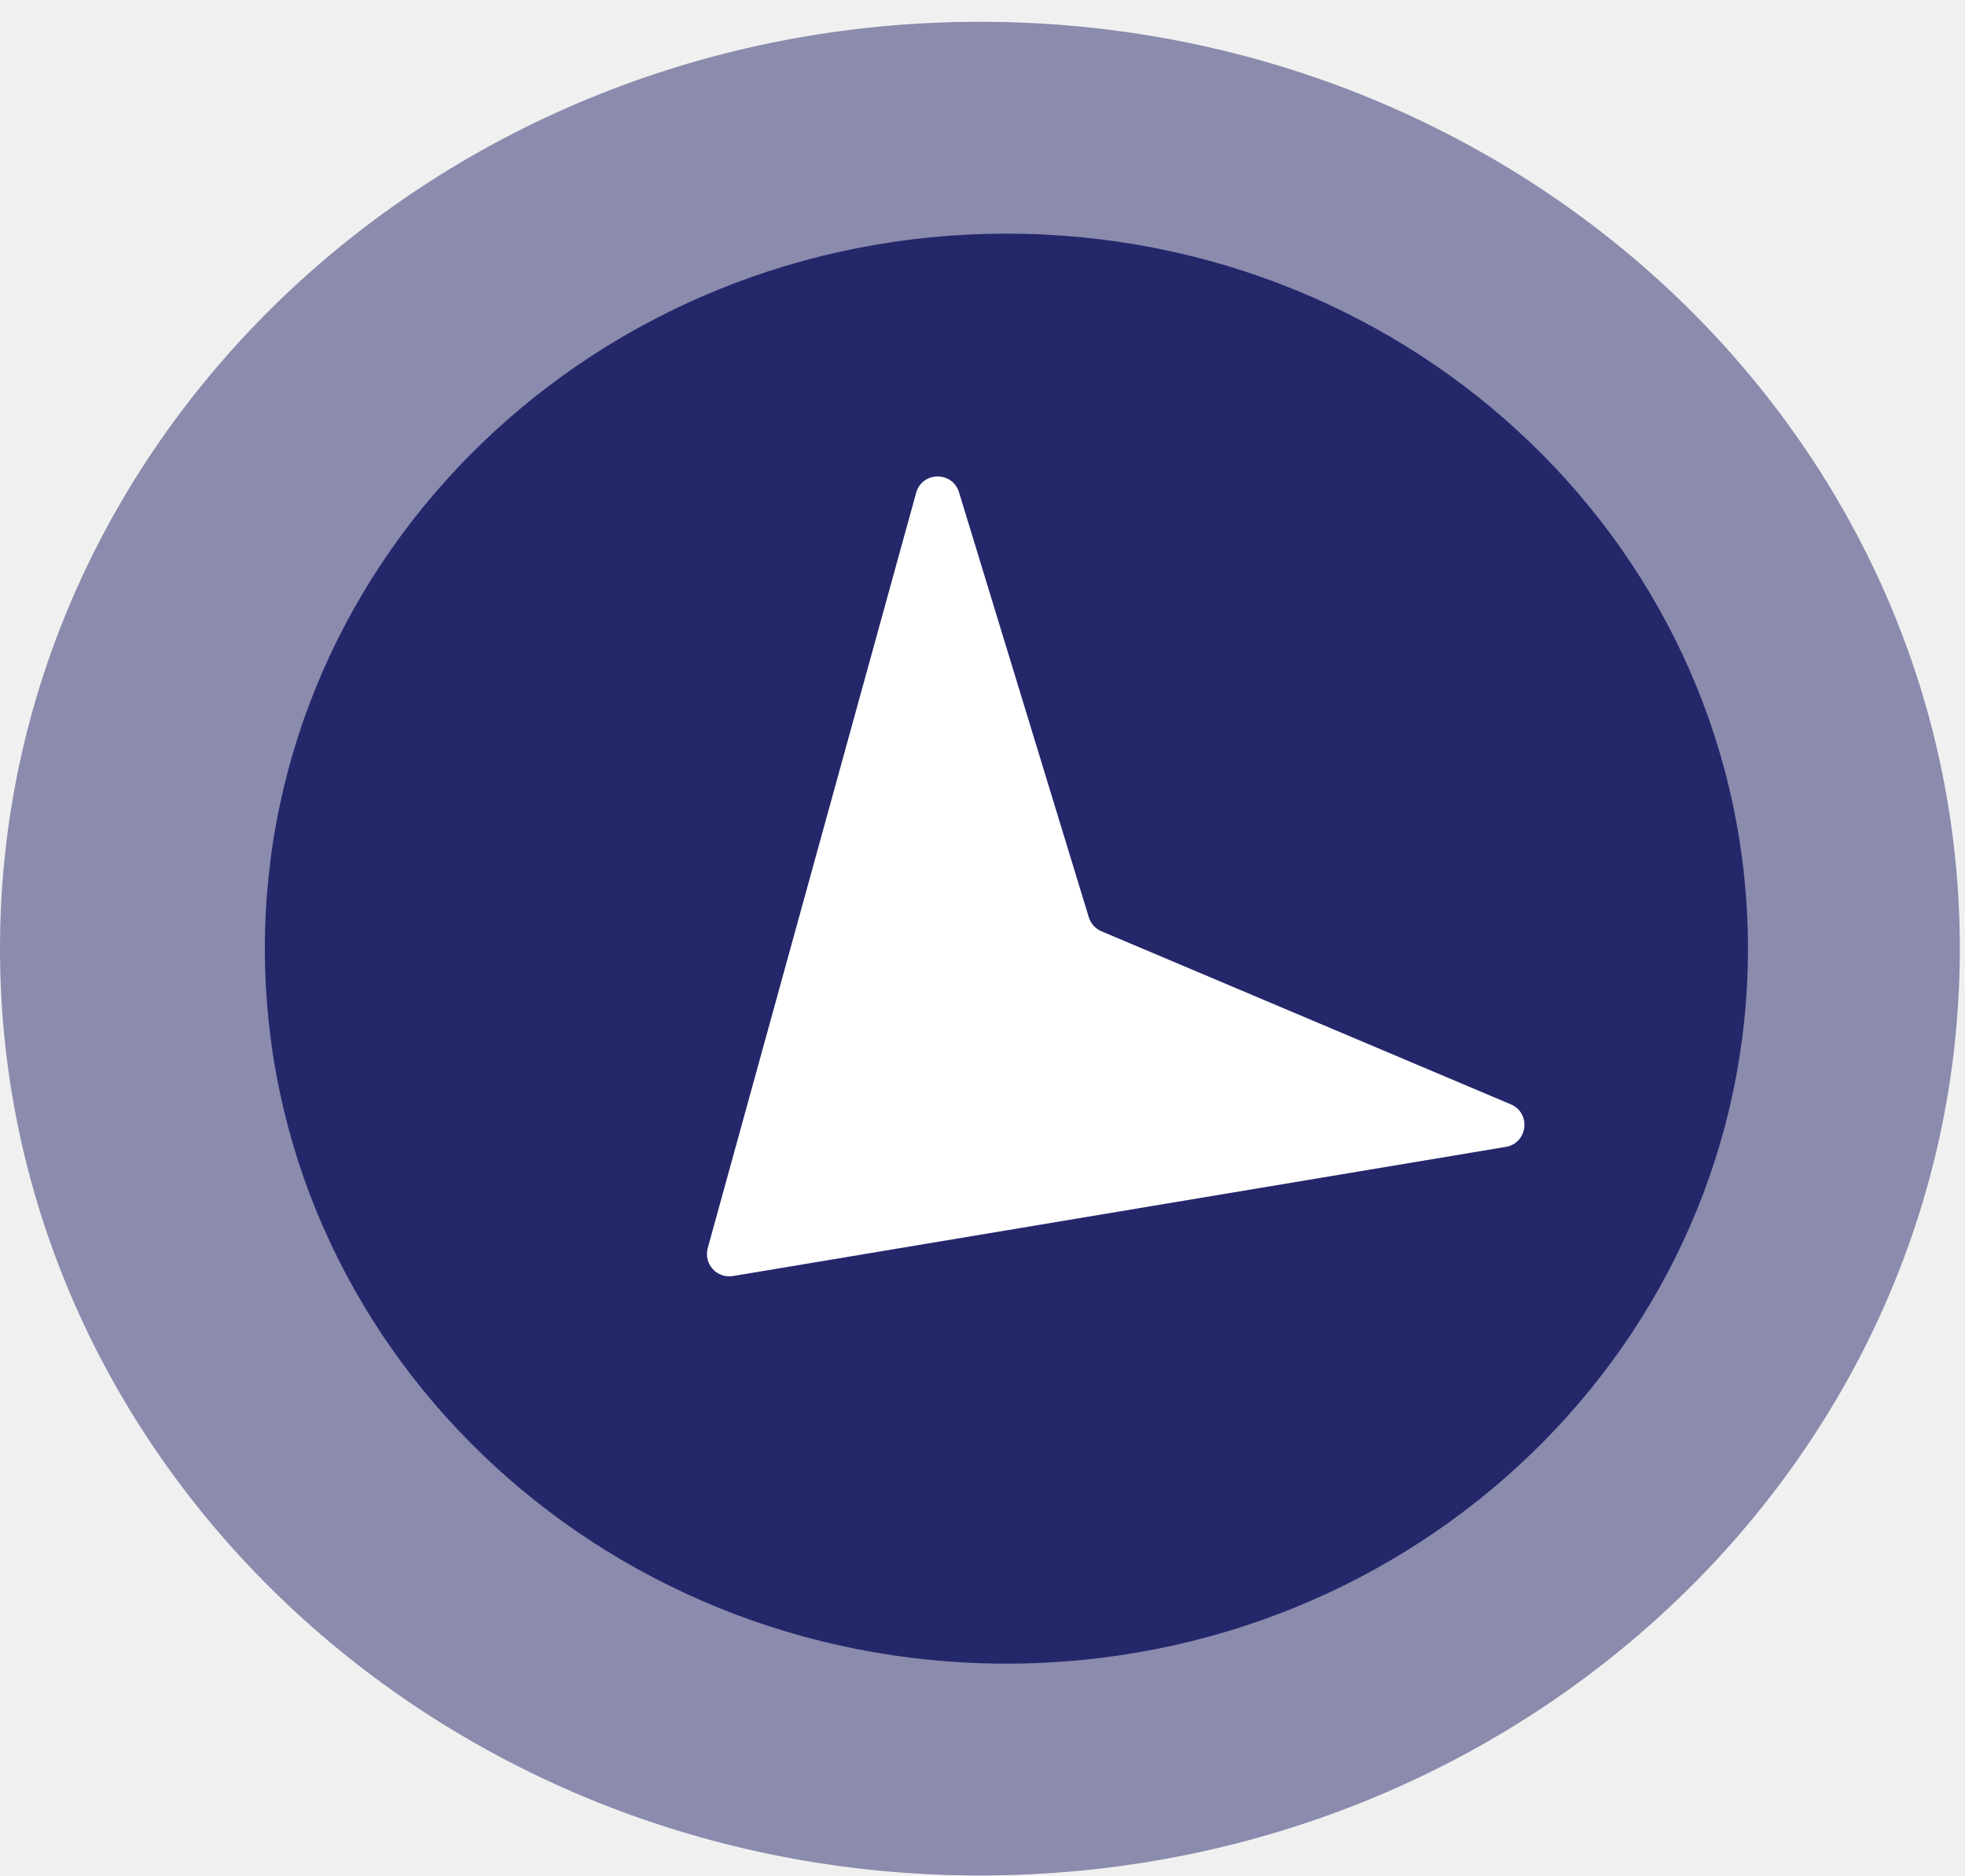
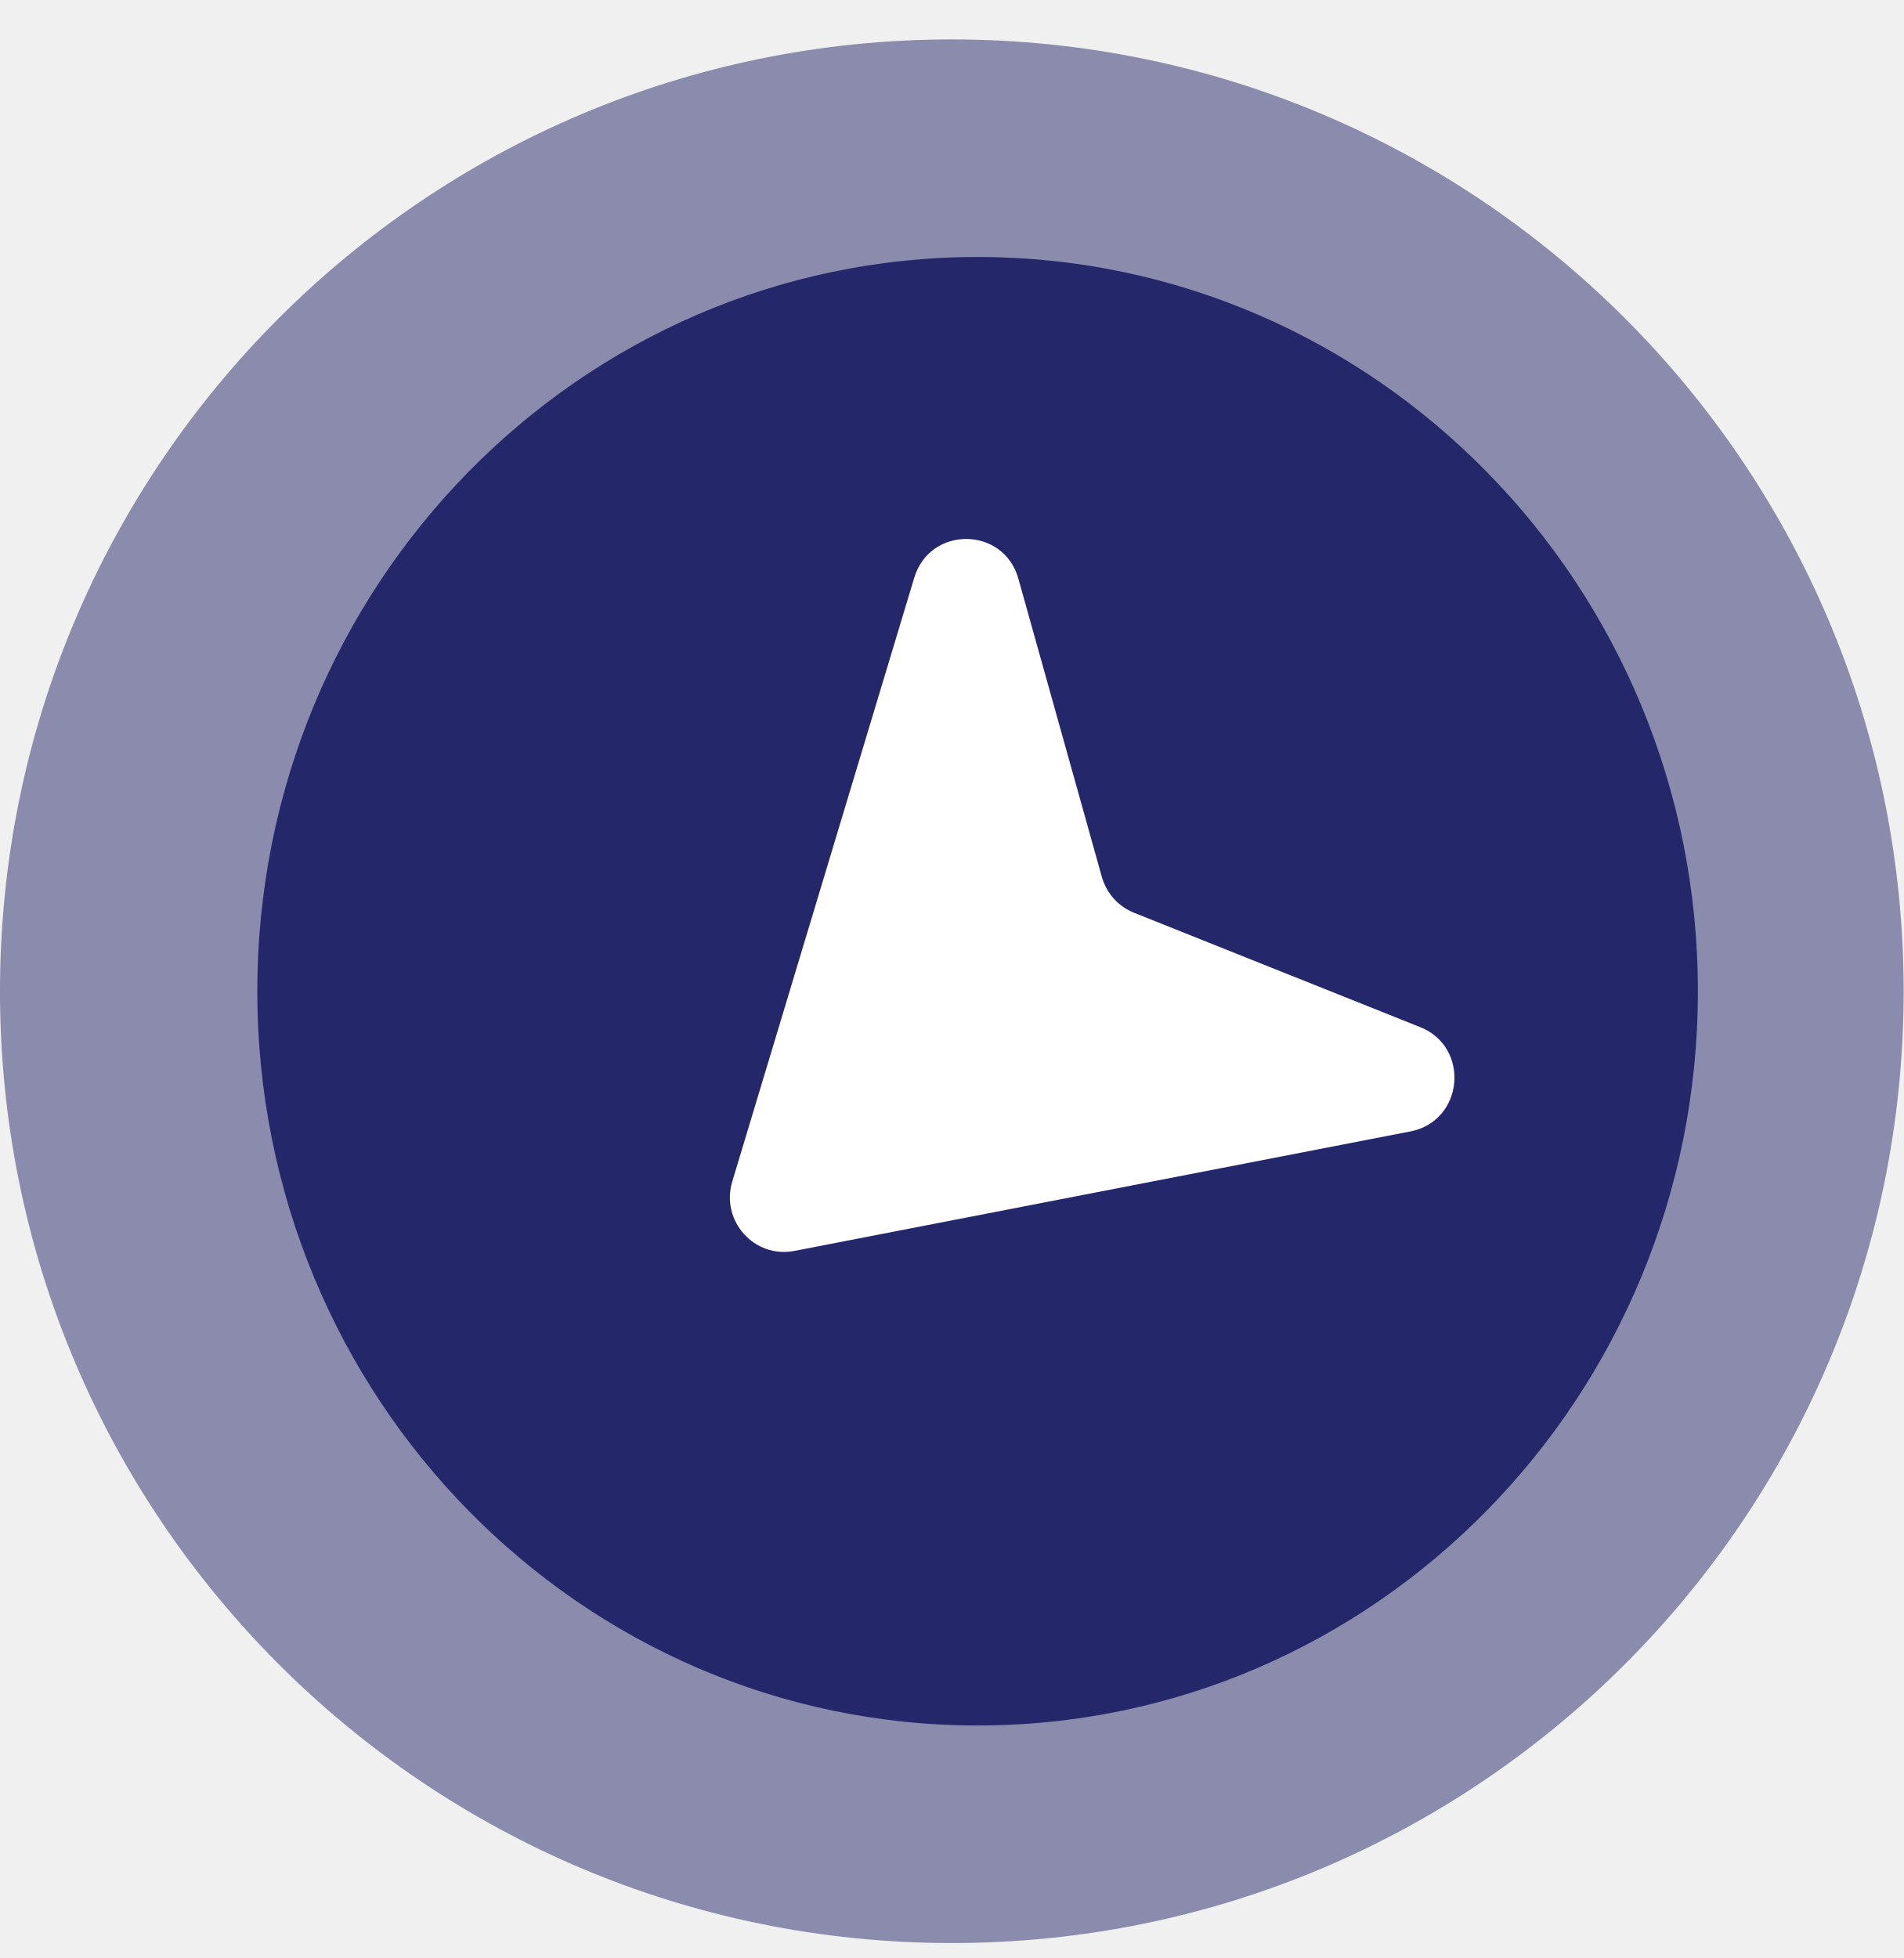
- <svg xmlns="http://www.w3.org/2000/svg" width="88" height="84" fill="none">
-   <ellipse cx="43.884" cy="42.488" fill="#25276B" fill-opacity=".5" rx="43.884" ry="41.512" />
-   <ellipse cx="45.071" cy="42.488" fill="#25276B" rx="33.209" ry="32.023" />
-   <path fill="#fff" d="M32.823 57.152a1 1 0 0 1-1.128-1.252l9.333-33.826c.266-.965 1.628-.983 1.92-.026L48.76 41.08a1 1 0 0 0 .567.63l18.33 7.75c.923.39.764 1.742-.224 1.907l-34.61 5.785Z" />
+ <svg xmlns="http://www.w3.org/2000/svg" width="35" height="36" viewBox="0 0 35 36" fill="none">
+   <circle cx="17.5" cy="18.225" r="17.5" fill="#25276B" fill-opacity="0.5" />
+   <ellipse cx="17.974" cy="18.225" rx="13.243" ry="13.5" fill="#25276B" />
+   <path transform="rotate(225, 18.5, 18.5)" d="M18.072 12.565C18.492 11.943 19.425 11.994 19.782 12.659L25.266 22.875C25.74 23.758 24.773 24.707 23.9 24.216L18.939 21.425C18.666 21.272 18.34 21.254 18.054 21.376L12.845 23.61C11.928 24.003 11.059 22.954 11.617 22.127L18.072 12.565Z" fill="white" />
</svg>
